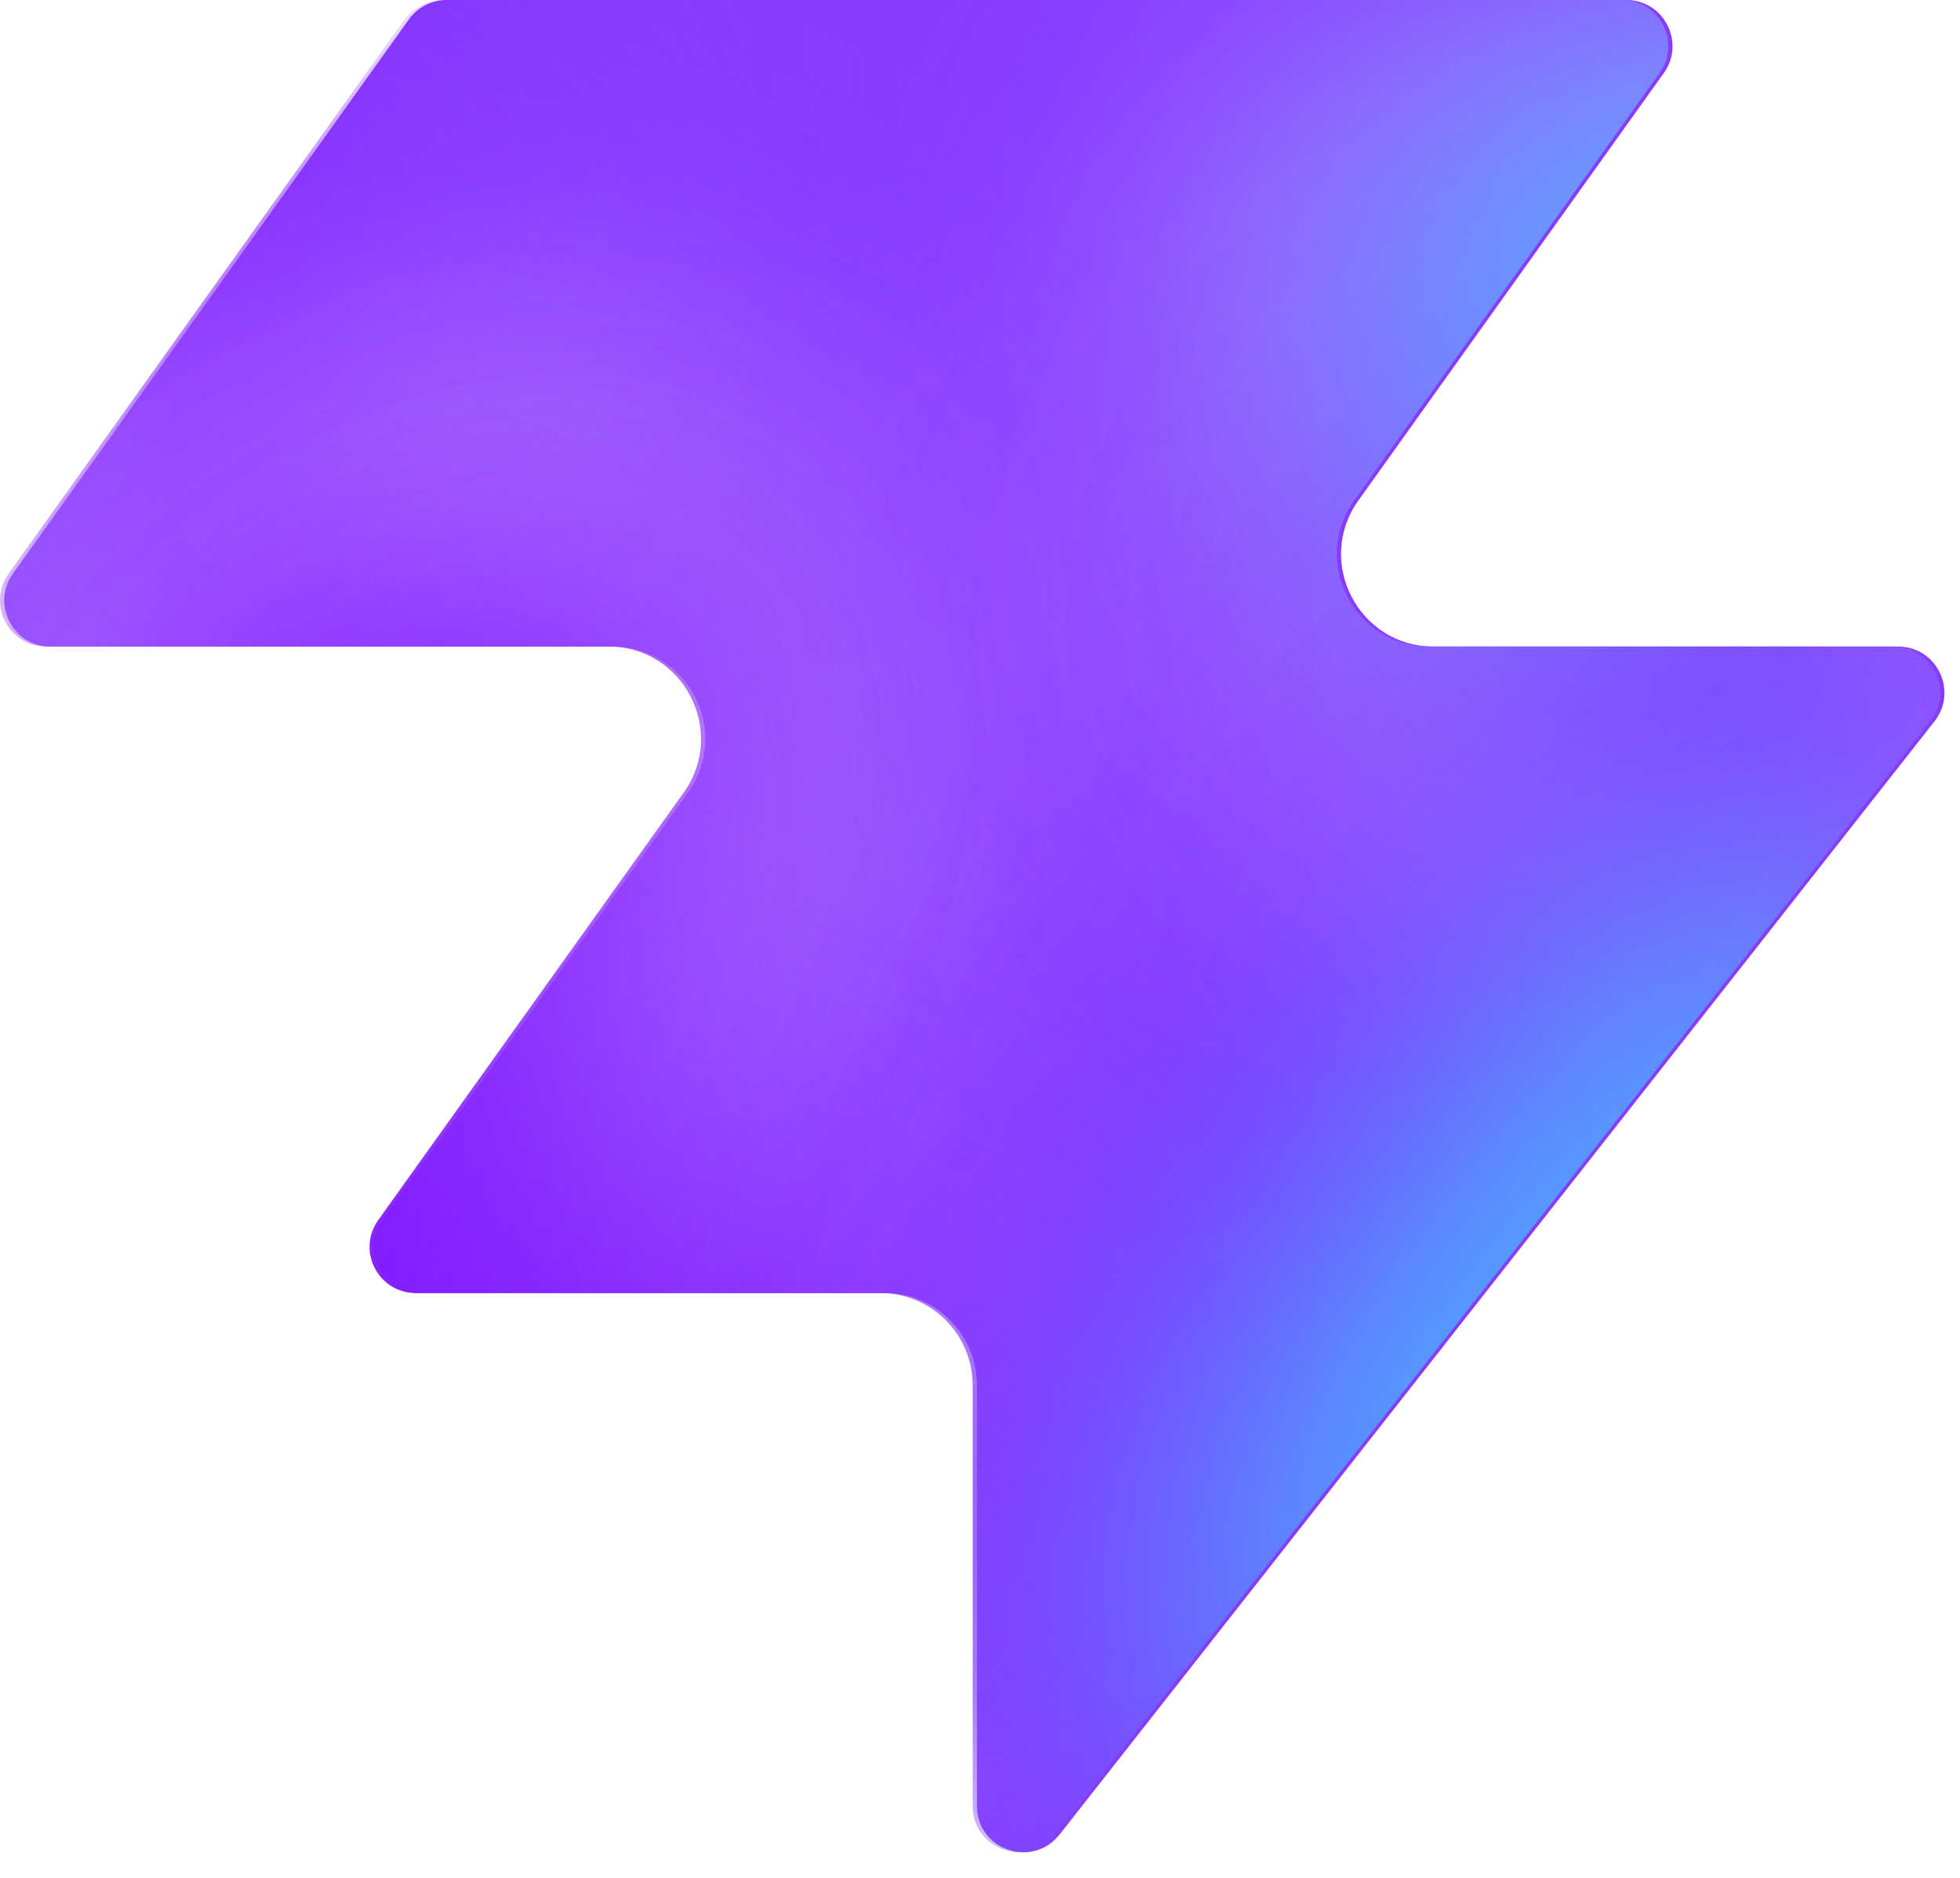
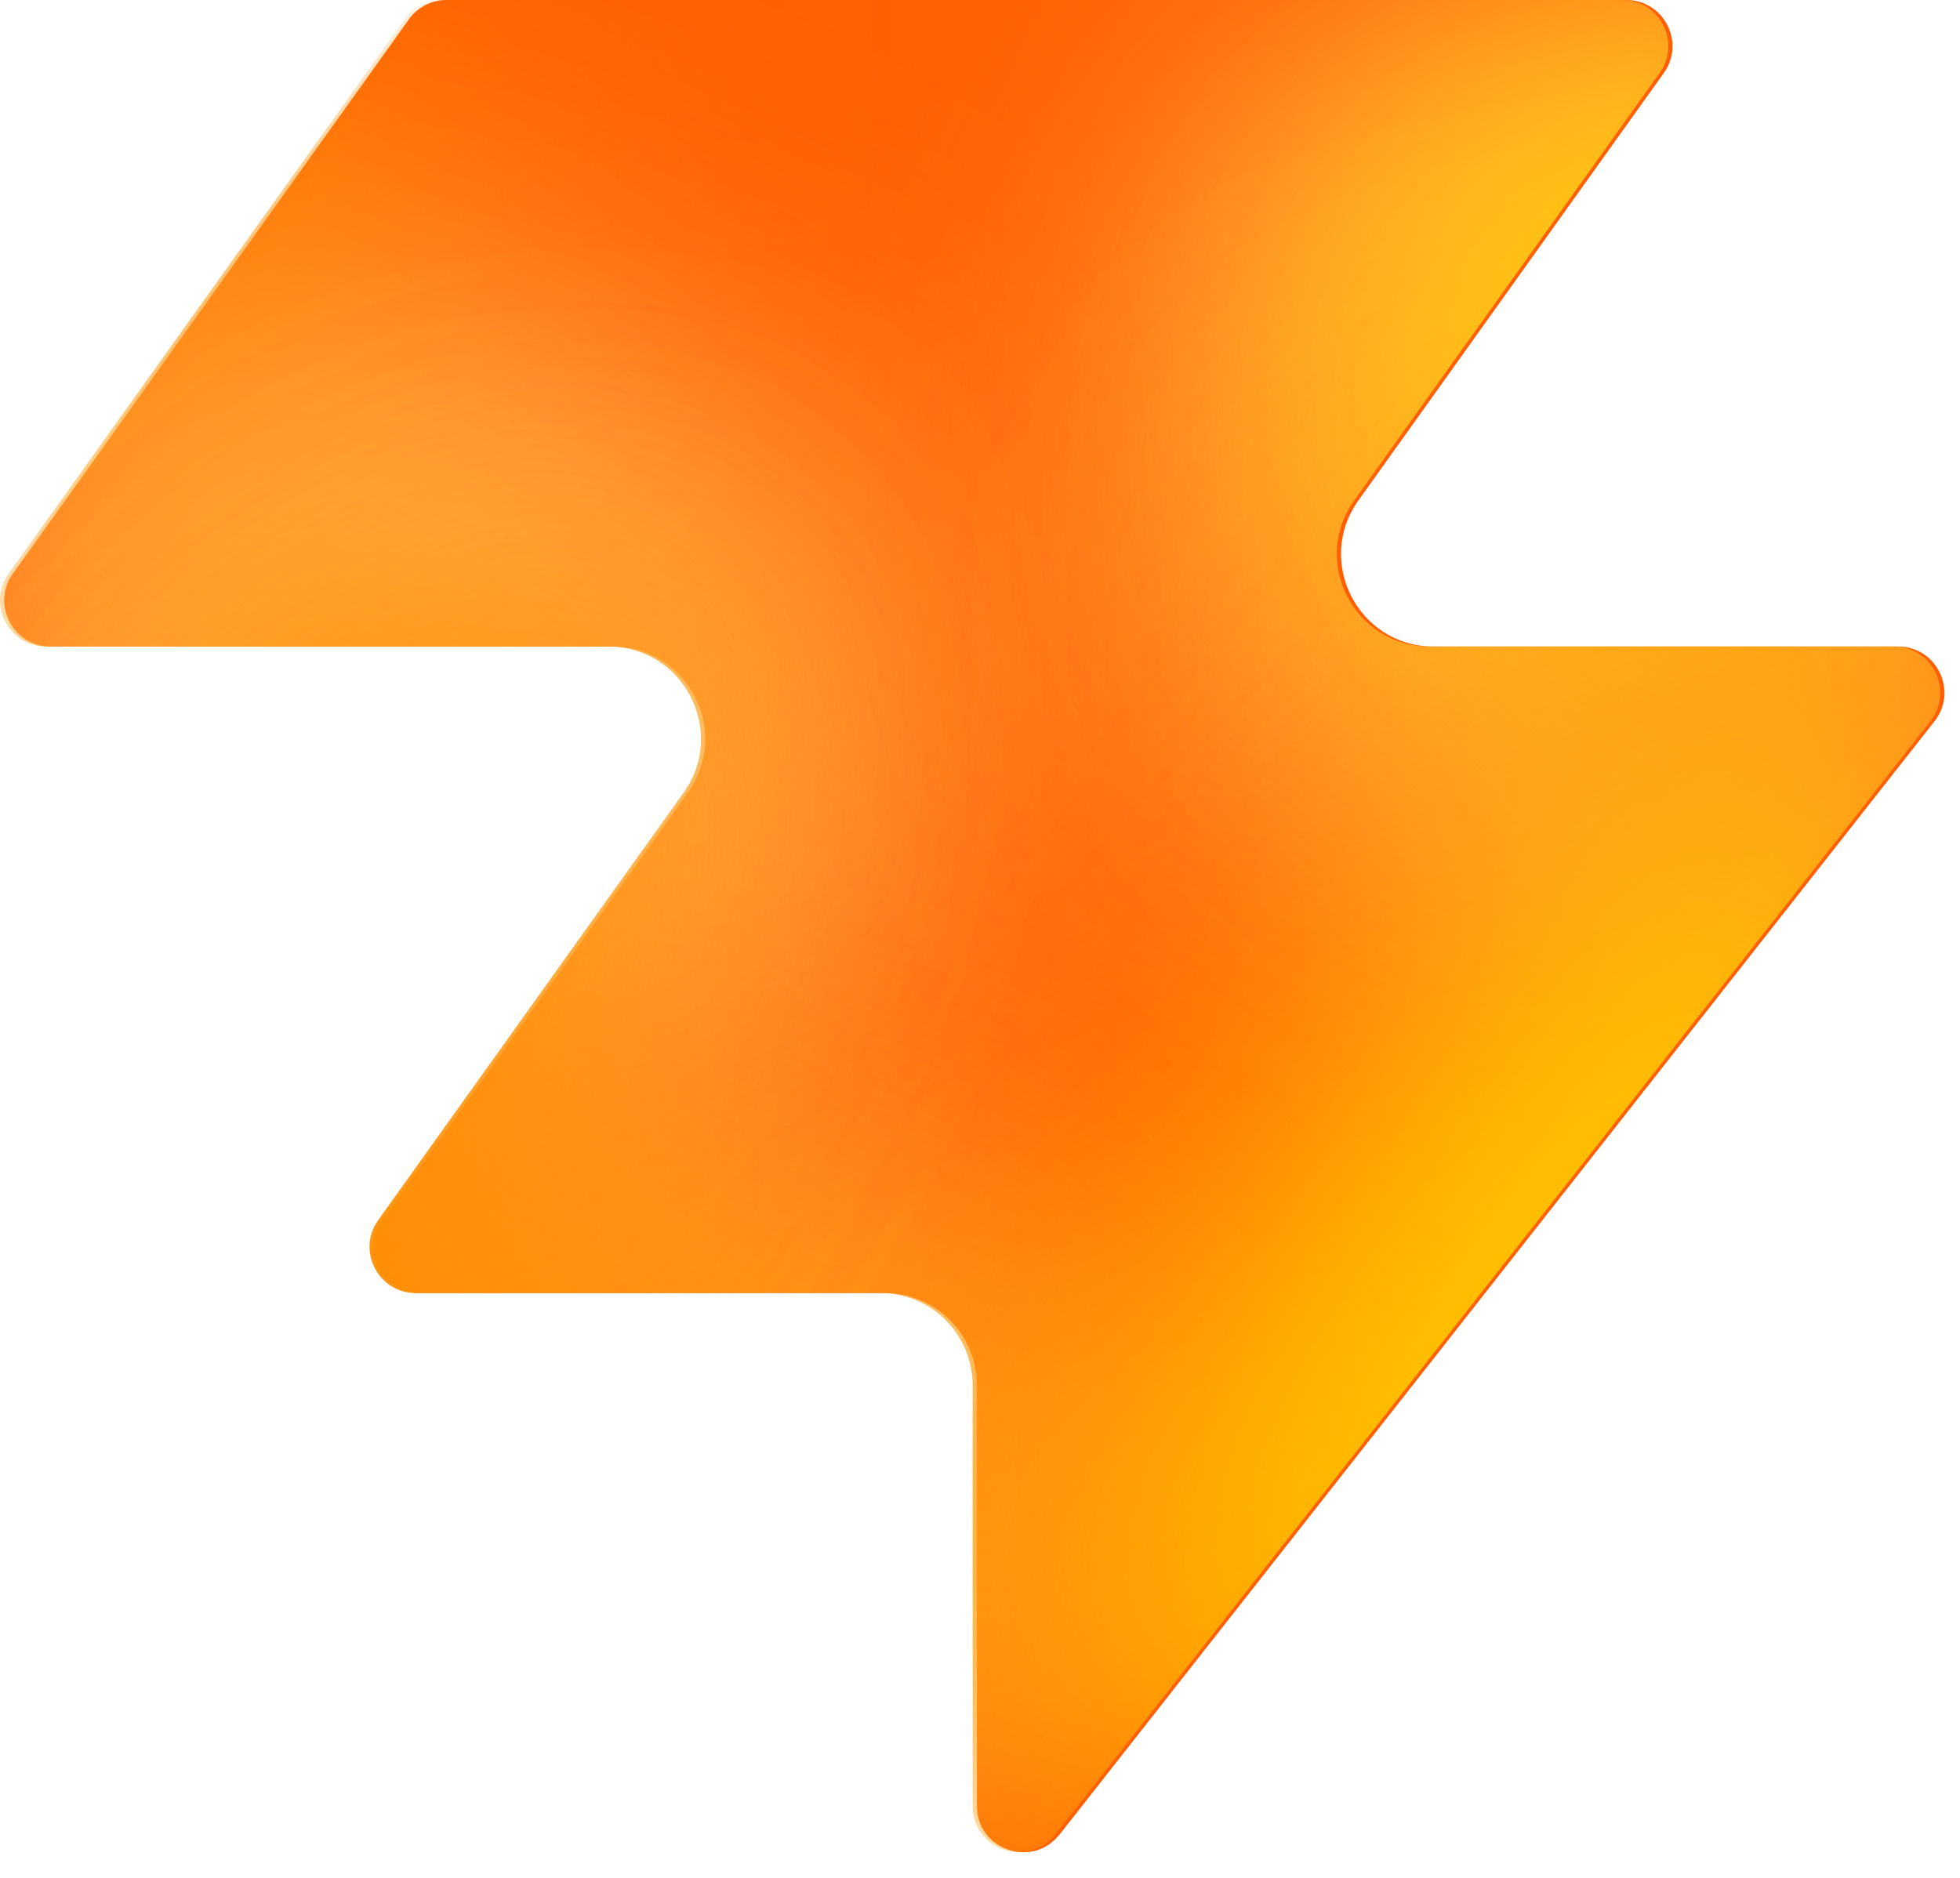
<svg xmlns="http://www.w3.org/2000/svg" width="48" height="46" fill="none" viewBox="0 0 48 46">
-   <path fill="#863bff" d="M25.946 44.938c-.664.845-2.021.375-2.021-.698V33.937a2.26 2.26 0 0 0-2.262-2.262H10.287c-.92 0-1.456-1.04-.92-1.788l7.48-10.471c1.07-1.497 0-3.578-1.842-3.578H1.237c-.92 0-1.456-1.04-.92-1.788L10.013.474c.214-.297.556-.474.92-.474h28.894c.92 0 1.456 1.04.92 1.788l-7.48 10.471c-1.07 1.498 0 3.579 1.842 3.579h11.377c.943 0 1.473 1.088.89 1.83L25.947 44.94z" style="fill:#863bff;fill:color(display-p3 .525 .23 1);fill-opacity:1" />
+   <path fill="#FF5F00" d="M25.946 44.938c-.664.845-2.021.375-2.021-.698V33.937a2.26 2.26 0 0 0-2.262-2.262H10.287c-.92 0-1.456-1.04-.92-1.788l7.48-10.471c1.07-1.497 0-3.578-1.842-3.578H1.237c-.92 0-1.456-1.04-.92-1.788L10.013.474c.214-.297.556-.474.92-.474h28.894c.92 0 1.456 1.04.92 1.788l-7.48 10.471c-1.07 1.498 0 3.579 1.842 3.579h11.377c.943 0 1.473 1.088.89 1.83L25.947 44.94z" style="fill:#FF5F00;fill-opacity:1" />
  <mask id="a" width="48" height="46" x="0" y="0" maskUnits="userSpaceOnUse" style="mask-type:alpha">
    <path fill="#000" d="M25.842 44.938c-.664.844-2.021.375-2.021-.698V33.937a2.26 2.26 0 0 0-2.262-2.262H10.183c-.92 0-1.456-1.04-.92-1.788l7.48-10.471c1.07-1.498 0-3.579-1.842-3.579H1.133c-.92 0-1.456-1.04-.92-1.787L9.91.473c.214-.297.556-.474.92-.474h28.894c.92 0 1.456 1.04.92 1.788l-7.48 10.471c-1.07 1.498 0 3.578 1.842 3.578h11.377c.943 0 1.473 1.088.89 1.832L25.843 44.94z" style="fill:#000;fill-opacity:1" />
  </mask>
  <g mask="url(#a)">
    <g filter="url(#b)">
-       <ellipse cx="5.508" cy="14.704" fill="#ede6ff" rx="5.508" ry="14.704" style="fill:#ede6ff;fill:color(display-p3 .927 .903 1);fill-opacity:1" transform="matrix(.00324 1 1 -.00324 -4.47 31.516)" />
+       <ellipse cx="5.508" cy="14.704" fill="#FFF2B2" rx="5.508" ry="14.704" style="fill:#FFF2B2;fill-opacity:1" transform="matrix(.00324 1 1 -.00324 -4.47 31.516)" />
    </g>
    <g filter="url(#c)">
-       <ellipse cx="10.399" cy="29.851" fill="#ede6ff" rx="10.399" ry="29.851" style="fill:#ede6ff;fill:color(display-p3 .927 .903 1);fill-opacity:1" transform="matrix(.00324 1 1 -.00324 -39.328 7.883)" />
+       <ellipse cx="10.399" cy="29.851" fill="#FFF2B2" rx="10.399" ry="29.851" style="fill:#FFF2B2;fill-opacity:1" transform="matrix(.00324 1 1 -.00324 -39.328 7.883)" />
    </g>
    <g filter="url(#d)">
-       <ellipse cx="5.508" cy="30.487" fill="#7e14ff" rx="5.508" ry="30.487" style="fill:#7e14ff;fill:color(display-p3 .492 .077 1);fill-opacity:1" transform="rotate(89.814 -25.913 -14.639)scale(1 -1)" />
+       <ellipse cx="5.508" cy="30.487" fill="#FF8C00" rx="5.508" ry="30.487" style="fill:#FF8C00;fill-opacity:1" transform="rotate(89.814 -25.913 -14.639)scale(1 -1)" />
    </g>
    <g filter="url(#e)">
-       <ellipse cx="5.508" cy="30.599" fill="#7e14ff" rx="5.508" ry="30.599" style="fill:#7e14ff;fill:color(display-p3 .492 .077 1);fill-opacity:1" transform="rotate(89.814 -32.644 -3.334)scale(1 -1)" />
+       <ellipse cx="5.508" cy="30.599" fill="#FF8C00" rx="5.508" ry="30.599" style="fill:#FF8C00;fill-opacity:1" transform="rotate(89.814 -32.644 -3.334)scale(1 -1)" />
    </g>
    <g filter="url(#f)">
-       <ellipse cx="5.508" cy="30.599" fill="#7e14ff" rx="5.508" ry="30.599" style="fill:#7e14ff;fill:color(display-p3 .492 .077 1);fill-opacity:1" transform="matrix(.00324 1 1 -.00324 -34.34 30.47)" />
+       <ellipse cx="5.508" cy="30.599" fill="#FF8C00" rx="5.508" ry="30.599" style="fill:#FF8C00;fill-opacity:1" transform="matrix(.00324 1 1 -.00324 -34.34 30.47)" />
    </g>
    <g filter="url(#g)">
-       <ellipse cx="14.072" cy="22.078" fill="#ede6ff" rx="14.072" ry="22.078" style="fill:#ede6ff;fill:color(display-p3 .927 .903 1);fill-opacity:1" transform="rotate(93.35 24.506 48.493)scale(-1 1)" />
+       <ellipse cx="14.072" cy="22.078" fill="#FFF2B2" rx="14.072" ry="22.078" style="fill:#FFF2B2;fill-opacity:1" transform="rotate(93.35 24.506 48.493)scale(-1 1)" />
    </g>
    <g filter="url(#h)">
-       <ellipse cx="3.47" cy="21.501" fill="#7e14ff" rx="3.47" ry="21.501" style="fill:#7e14ff;fill:color(display-p3 .492 .077 1);fill-opacity:1" transform="rotate(89.009 28.708 47.59)scale(-1 1)" />
+       <ellipse cx="3.47" cy="21.501" fill="#FF8C00" rx="3.47" ry="21.501" style="fill:#FF8C00;fill-opacity:1" transform="rotate(89.009 28.708 47.59)scale(-1 1)" />
    </g>
    <g filter="url(#i)">
-       <ellipse cx="3.47" cy="21.501" fill="#7e14ff" rx="3.47" ry="21.501" style="fill:#7e14ff;fill:color(display-p3 .492 .077 1);fill-opacity:1" transform="rotate(89.009 28.708 47.59)scale(-1 1)" />
+       <ellipse cx="3.47" cy="21.501" fill="#FF8C00" rx="3.47" ry="21.501" style="fill:#FF8C00;fill-opacity:1" transform="rotate(89.009 28.708 47.59)scale(-1 1)" />
    </g>
    <g filter="url(#j)">
-       <ellipse cx=".387" cy="8.972" fill="#7e14ff" rx="4.407" ry="29.108" style="fill:#7e14ff;fill:color(display-p3 .492 .077 1);fill-opacity:1" transform="rotate(39.51 .387 8.972)" />
+       <ellipse cx=".387" cy="8.972" fill="#FF8C00" rx="4.407" ry="29.108" style="fill:#FF8C00;fill-opacity:1" transform="rotate(39.51 .387 8.972)" />
    </g>
    <g filter="url(#k)">
-       <ellipse cx="47.523" cy="-6.092" fill="#7e14ff" rx="4.407" ry="29.108" style="fill:#7e14ff;fill:color(display-p3 .492 .077 1);fill-opacity:1" transform="rotate(37.892 47.523 -6.092)" />
+       <ellipse cx="47.523" cy="-6.092" fill="#FF8C00" rx="4.407" ry="29.108" style="fill:#FF8C00;fill-opacity:1" transform="rotate(37.892 47.523 -6.092)" />
    </g>
    <g filter="url(#l)">
-       <ellipse cx="41.412" cy="6.333" fill="#47bfff" rx="5.971" ry="9.665" style="fill:#47bfff;fill:color(display-p3 .28 .748 1);fill-opacity:1" transform="rotate(37.892 41.412 6.333)" />
+       <ellipse cx="41.412" cy="6.333" fill="#FFD400" rx="5.971" ry="9.665" style="fill:#FFD400;fill-opacity:1" transform="rotate(37.892 41.412 6.333)" />
    </g>
    <g filter="url(#m)">
-       <ellipse cx="-1.879" cy="38.332" fill="#7e14ff" rx="4.407" ry="29.108" style="fill:#7e14ff;fill:color(display-p3 .492 .077 1);fill-opacity:1" transform="rotate(37.892 -1.88 38.332)" />
+       <ellipse cx="-1.879" cy="38.332" fill="#FF8C00" rx="4.407" ry="29.108" style="fill:#FF8C00;fill-opacity:1" transform="rotate(37.892 -1.88 38.332)" />
    </g>
    <g filter="url(#n)">
-       <ellipse cx="-1.879" cy="38.332" fill="#7e14ff" rx="4.407" ry="29.108" style="fill:#7e14ff;fill:color(display-p3 .492 .077 1);fill-opacity:1" transform="rotate(37.892 -1.88 38.332)" />
+       <ellipse cx="-1.879" cy="38.332" fill="#FF8C00" rx="4.407" ry="29.108" style="fill:#FF8C00;fill-opacity:1" transform="rotate(37.892 -1.88 38.332)" />
    </g>
    <g filter="url(#o)">
-       <ellipse cx="35.651" cy="29.907" fill="#7e14ff" rx="4.407" ry="29.108" style="fill:#7e14ff;fill:color(display-p3 .492 .077 1);fill-opacity:1" transform="rotate(37.892 35.651 29.907)" />
+       <ellipse cx="35.651" cy="29.907" fill="#FF8C00" rx="4.407" ry="29.108" style="fill:#FF8C00;fill-opacity:1" transform="rotate(37.892 35.651 29.907)" />
    </g>
    <g filter="url(#p)">
-       <ellipse cx="38.418" cy="32.4" fill="#47bfff" rx="5.971" ry="15.297" style="fill:#47bfff;fill:color(display-p3 .28 .748 1);fill-opacity:1" transform="rotate(37.892 38.418 32.4)" />
+       <ellipse cx="38.418" cy="32.4" fill="#FFD400" rx="5.971" ry="15.297" style="fill:#FFD400;fill-opacity:1" transform="rotate(37.892 38.418 32.4)" />
    </g>
  </g>
  <defs>
    <filter id="b" width="60.045" height="41.654" x="-19.77" y="16.149" color-interpolation-filters="sRGB" filterUnits="userSpaceOnUse">
      <feFlood flood-opacity="0" result="BackgroundImageFix" />
      <feBlend in="SourceGraphic" in2="BackgroundImageFix" result="shape" />
      <feGaussianBlur result="effect1_foregroundBlur_2002_17158" stdDeviation="7.659" />
    </filter>
    <filter id="c" width="90.34" height="51.437" x="-54.613" y="-7.533" color-interpolation-filters="sRGB" filterUnits="userSpaceOnUse">
      <feFlood flood-opacity="0" result="BackgroundImageFix" />
      <feBlend in="SourceGraphic" in2="BackgroundImageFix" result="shape" />
      <feGaussianBlur result="effect1_foregroundBlur_2002_17158" stdDeviation="7.659" />
    </filter>
    <filter id="d" width="79.355" height="29.4" x="-49.64" y="2.03" color-interpolation-filters="sRGB" filterUnits="userSpaceOnUse">
      <feFlood flood-opacity="0" result="BackgroundImageFix" />
      <feBlend in="SourceGraphic" in2="BackgroundImageFix" result="shape" />
      <feGaussianBlur result="effect1_foregroundBlur_2002_17158" stdDeviation="4.596" />
    </filter>
    <filter id="e" width="79.579" height="29.4" x="-45.045" y="20.029" color-interpolation-filters="sRGB" filterUnits="userSpaceOnUse">
      <feFlood flood-opacity="0" result="BackgroundImageFix" />
      <feBlend in="SourceGraphic" in2="BackgroundImageFix" result="shape" />
      <feGaussianBlur result="effect1_foregroundBlur_2002_17158" stdDeviation="4.596" />
    </filter>
    <filter id="f" width="79.579" height="29.4" x="-43.513" y="21.178" color-interpolation-filters="sRGB" filterUnits="userSpaceOnUse">
      <feFlood flood-opacity="0" result="BackgroundImageFix" />
      <feBlend in="SourceGraphic" in2="BackgroundImageFix" result="shape" />
      <feGaussianBlur result="effect1_foregroundBlur_2002_17158" stdDeviation="4.596" />
    </filter>
    <filter id="g" width="74.749" height="58.852" x="15.756" y="-17.901" color-interpolation-filters="sRGB" filterUnits="userSpaceOnUse">
      <feFlood flood-opacity="0" result="BackgroundImageFix" />
      <feBlend in="SourceGraphic" in2="BackgroundImageFix" result="shape" />
      <feGaussianBlur result="effect1_foregroundBlur_2002_17158" stdDeviation="7.659" />
    </filter>
    <filter id="h" width="61.377" height="25.362" x="23.548" y="2.284" color-interpolation-filters="sRGB" filterUnits="userSpaceOnUse">
      <feFlood flood-opacity="0" result="BackgroundImageFix" />
      <feBlend in="SourceGraphic" in2="BackgroundImageFix" result="shape" />
      <feGaussianBlur result="effect1_foregroundBlur_2002_17158" stdDeviation="4.596" />
    </filter>
    <filter id="i" width="61.377" height="25.362" x="23.548" y="2.284" color-interpolation-filters="sRGB" filterUnits="userSpaceOnUse">
      <feFlood flood-opacity="0" result="BackgroundImageFix" />
      <feBlend in="SourceGraphic" in2="BackgroundImageFix" result="shape" />
      <feGaussianBlur result="effect1_foregroundBlur_2002_17158" stdDeviation="4.596" />
    </filter>
    <filter id="j" width="56.045" height="63.649" x="-27.636" y="-22.853" color-interpolation-filters="sRGB" filterUnits="userSpaceOnUse">
      <feFlood flood-opacity="0" result="BackgroundImageFix" />
      <feBlend in="SourceGraphic" in2="BackgroundImageFix" result="shape" />
      <feGaussianBlur result="effect1_foregroundBlur_2002_17158" stdDeviation="4.596" />
    </filter>
    <filter id="k" width="54.814" height="64.646" x="20.116" y="-38.415" color-interpolation-filters="sRGB" filterUnits="userSpaceOnUse">
      <feFlood flood-opacity="0" result="BackgroundImageFix" />
      <feBlend in="SourceGraphic" in2="BackgroundImageFix" result="shape" />
      <feGaussianBlur result="effect1_foregroundBlur_2002_17158" stdDeviation="4.596" />
    </filter>
    <filter id="l" width="33.541" height="35.313" x="24.641" y="-11.323" color-interpolation-filters="sRGB" filterUnits="userSpaceOnUse">
      <feFlood flood-opacity="0" result="BackgroundImageFix" />
      <feBlend in="SourceGraphic" in2="BackgroundImageFix" result="shape" />
      <feGaussianBlur result="effect1_foregroundBlur_2002_17158" stdDeviation="4.596" />
    </filter>
    <filter id="m" width="54.814" height="64.646" x="-29.286" y="6.009" color-interpolation-filters="sRGB" filterUnits="userSpaceOnUse">
      <feFlood flood-opacity="0" result="BackgroundImageFix" />
      <feBlend in="SourceGraphic" in2="BackgroundImageFix" result="shape" />
      <feGaussianBlur result="effect1_foregroundBlur_2002_17158" stdDeviation="4.596" />
    </filter>
    <filter id="n" width="54.814" height="64.646" x="-29.286" y="6.009" color-interpolation-filters="sRGB" filterUnits="userSpaceOnUse">
      <feFlood flood-opacity="0" result="BackgroundImageFix" />
      <feBlend in="SourceGraphic" in2="BackgroundImageFix" result="shape" />
      <feGaussianBlur result="effect1_foregroundBlur_2002_17158" stdDeviation="4.596" />
    </filter>
    <filter id="o" width="54.814" height="64.646" x="8.244" y="-2.416" color-interpolation-filters="sRGB" filterUnits="userSpaceOnUse">
      <feFlood flood-opacity="0" result="BackgroundImageFix" />
      <feBlend in="SourceGraphic" in2="BackgroundImageFix" result="shape" />
      <feGaussianBlur result="effect1_foregroundBlur_2002_17158" stdDeviation="4.596" />
    </filter>
    <filter id="p" width="39.409" height="43.623" x="18.713" y="10.588" color-interpolation-filters="sRGB" filterUnits="userSpaceOnUse">
      <feFlood flood-opacity="0" result="BackgroundImageFix" />
      <feBlend in="SourceGraphic" in2="BackgroundImageFix" result="shape" />
      <feGaussianBlur result="effect1_foregroundBlur_2002_17158" stdDeviation="4.596" />
    </filter>
  </defs>
</svg>
